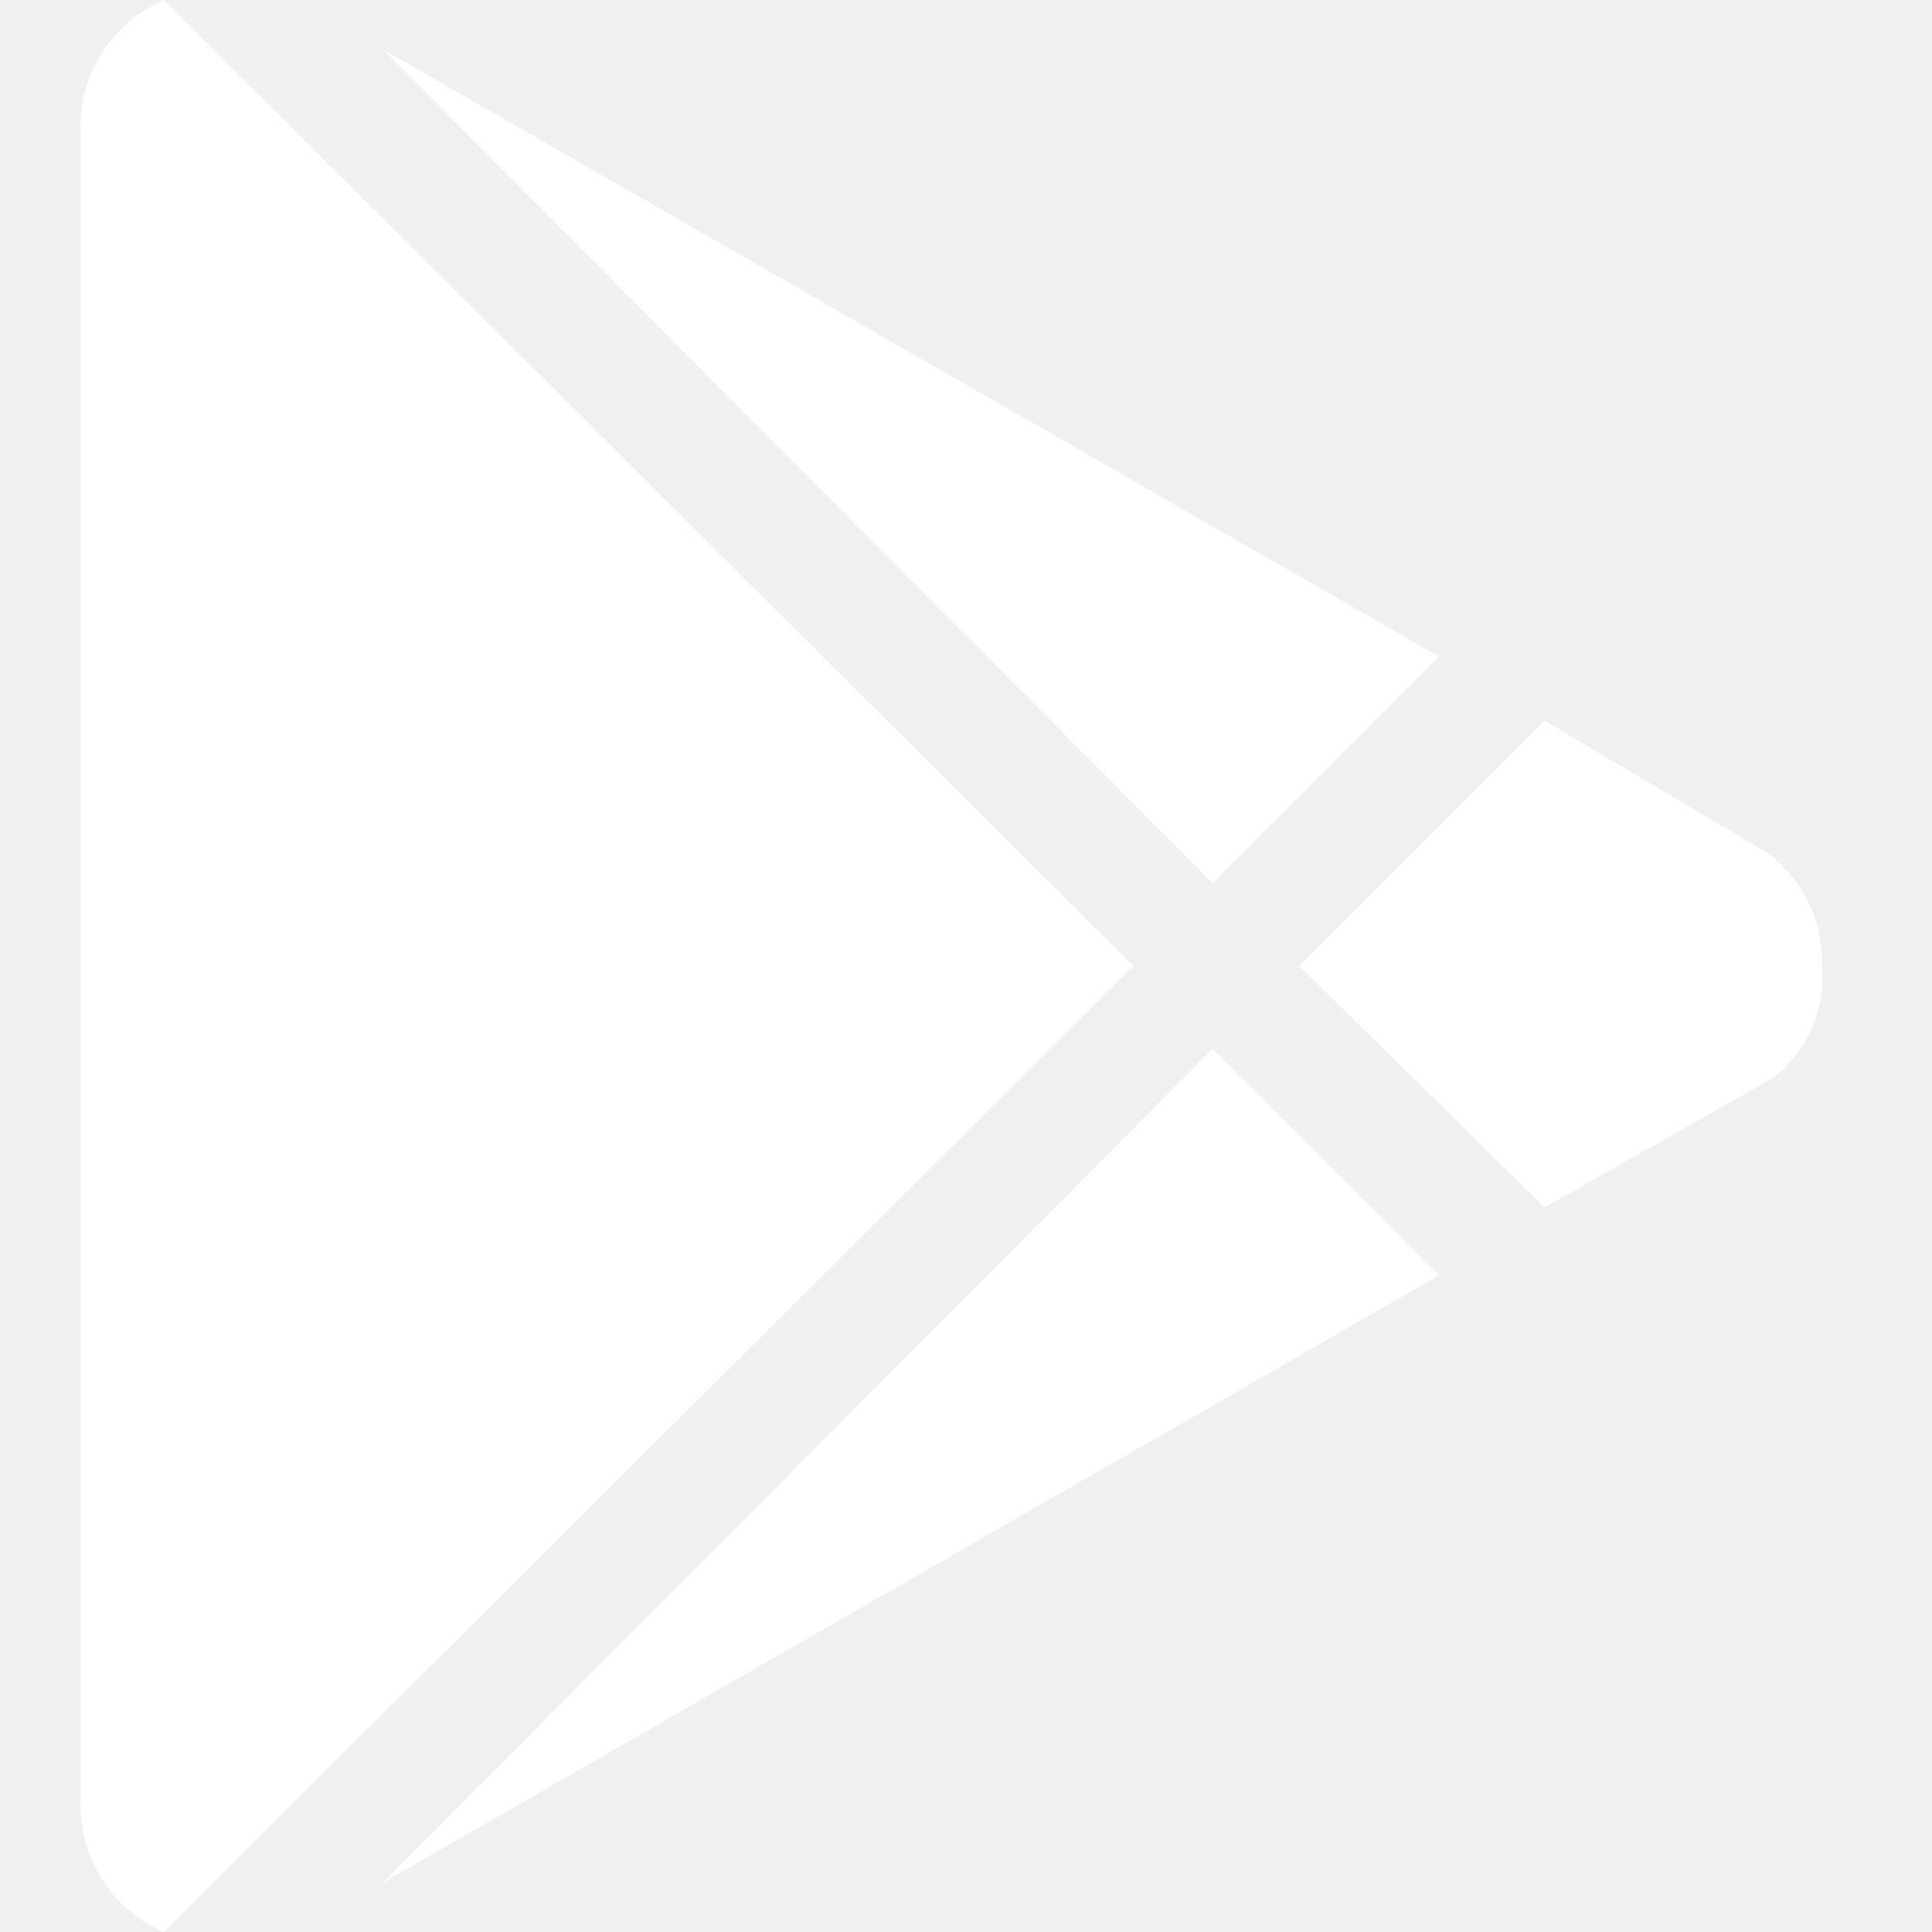
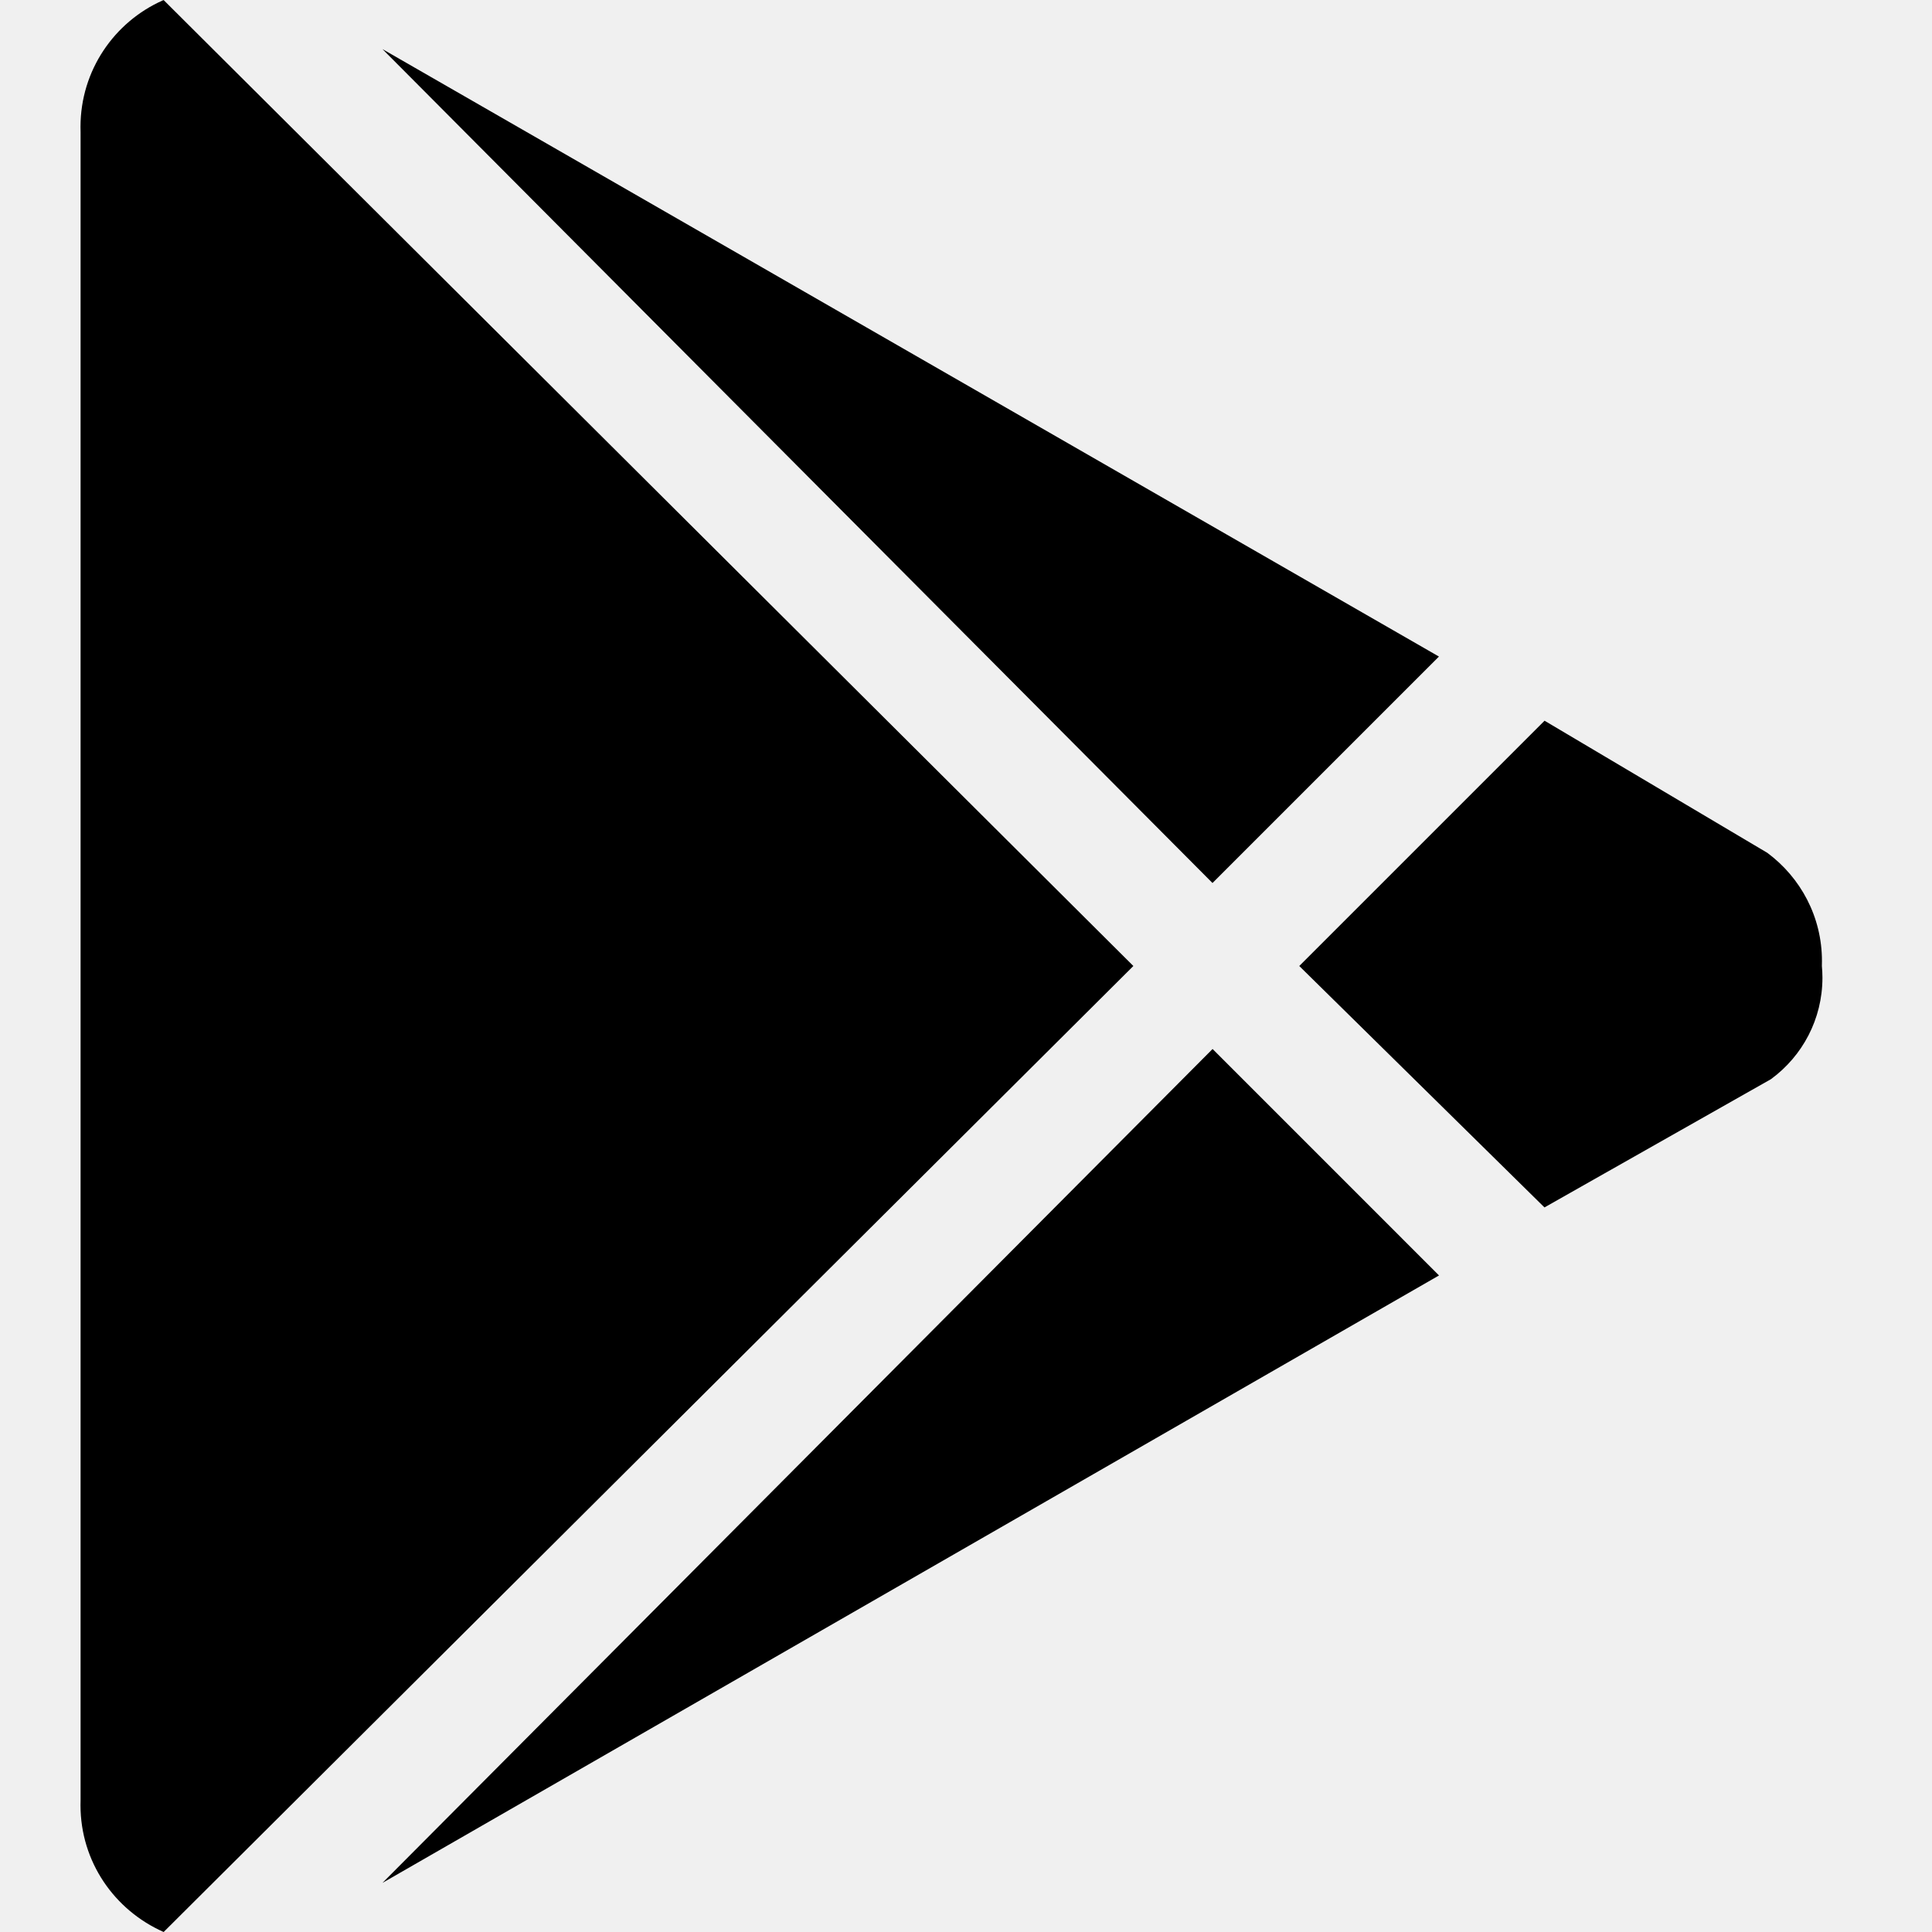
- <svg xmlns="http://www.w3.org/2000/svg" fill="white" width="800px" height="800px" viewBox="-1 0 24 24">
+ <svg xmlns="http://www.w3.org/2000/svg" class="store-image" fill="currentColor" width="800px" height="800px" viewBox="-1 0 24 24">
  <path d="m3.751.61 13.124 7.546-2.813 2.813zm-2.719-.61 12.047 12-12.046 12c-.613-.271-1.033-.874-1.033-1.575 0-.023 0-.046.001-.068v.003-20.719c-.001-.019-.001-.042-.001-.065 0-.701.42-1.304 1.022-1.571l.011-.004zm19.922 10.594c.414.307.679.795.679 1.344 0 .022 0 .043-.001.065v-.003c.004.043.007.094.007.145 0 .516-.25.974-.636 1.258l-.004.003-2.813 1.593-3.046-2.999 3.047-3.047zm-17.203 12.796 10.312-10.359 2.813 2.813z" />
</svg>
